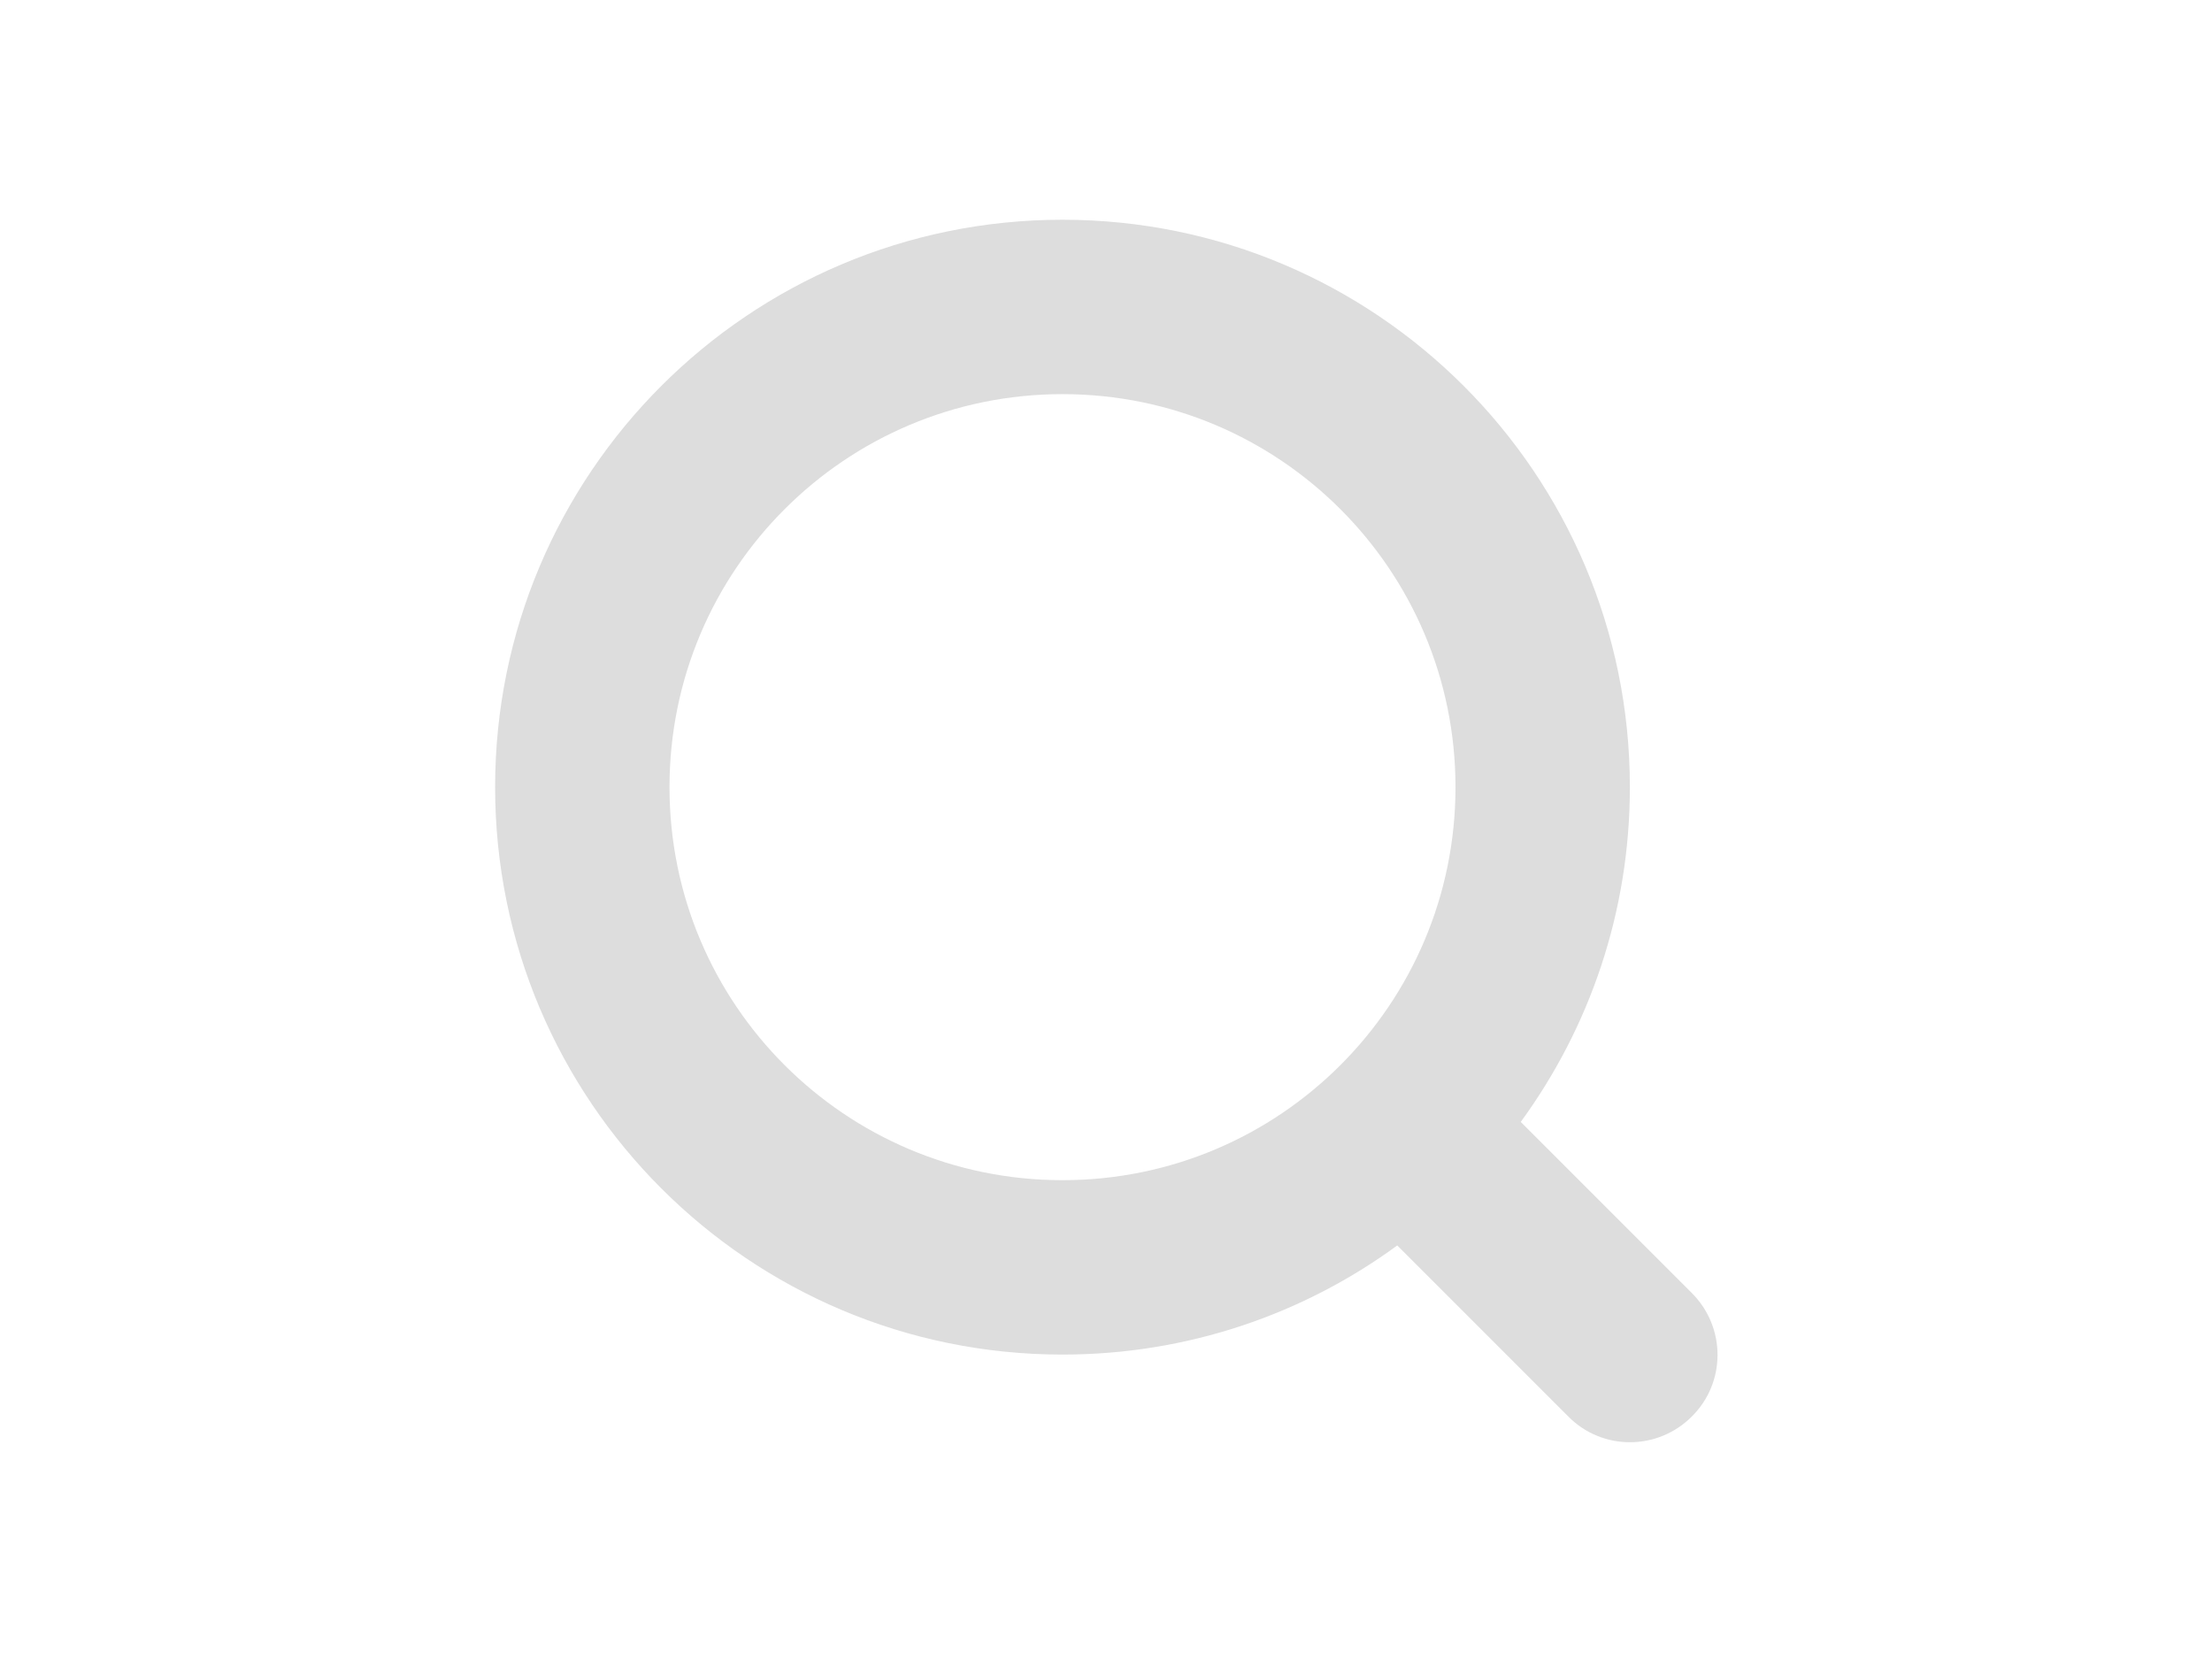
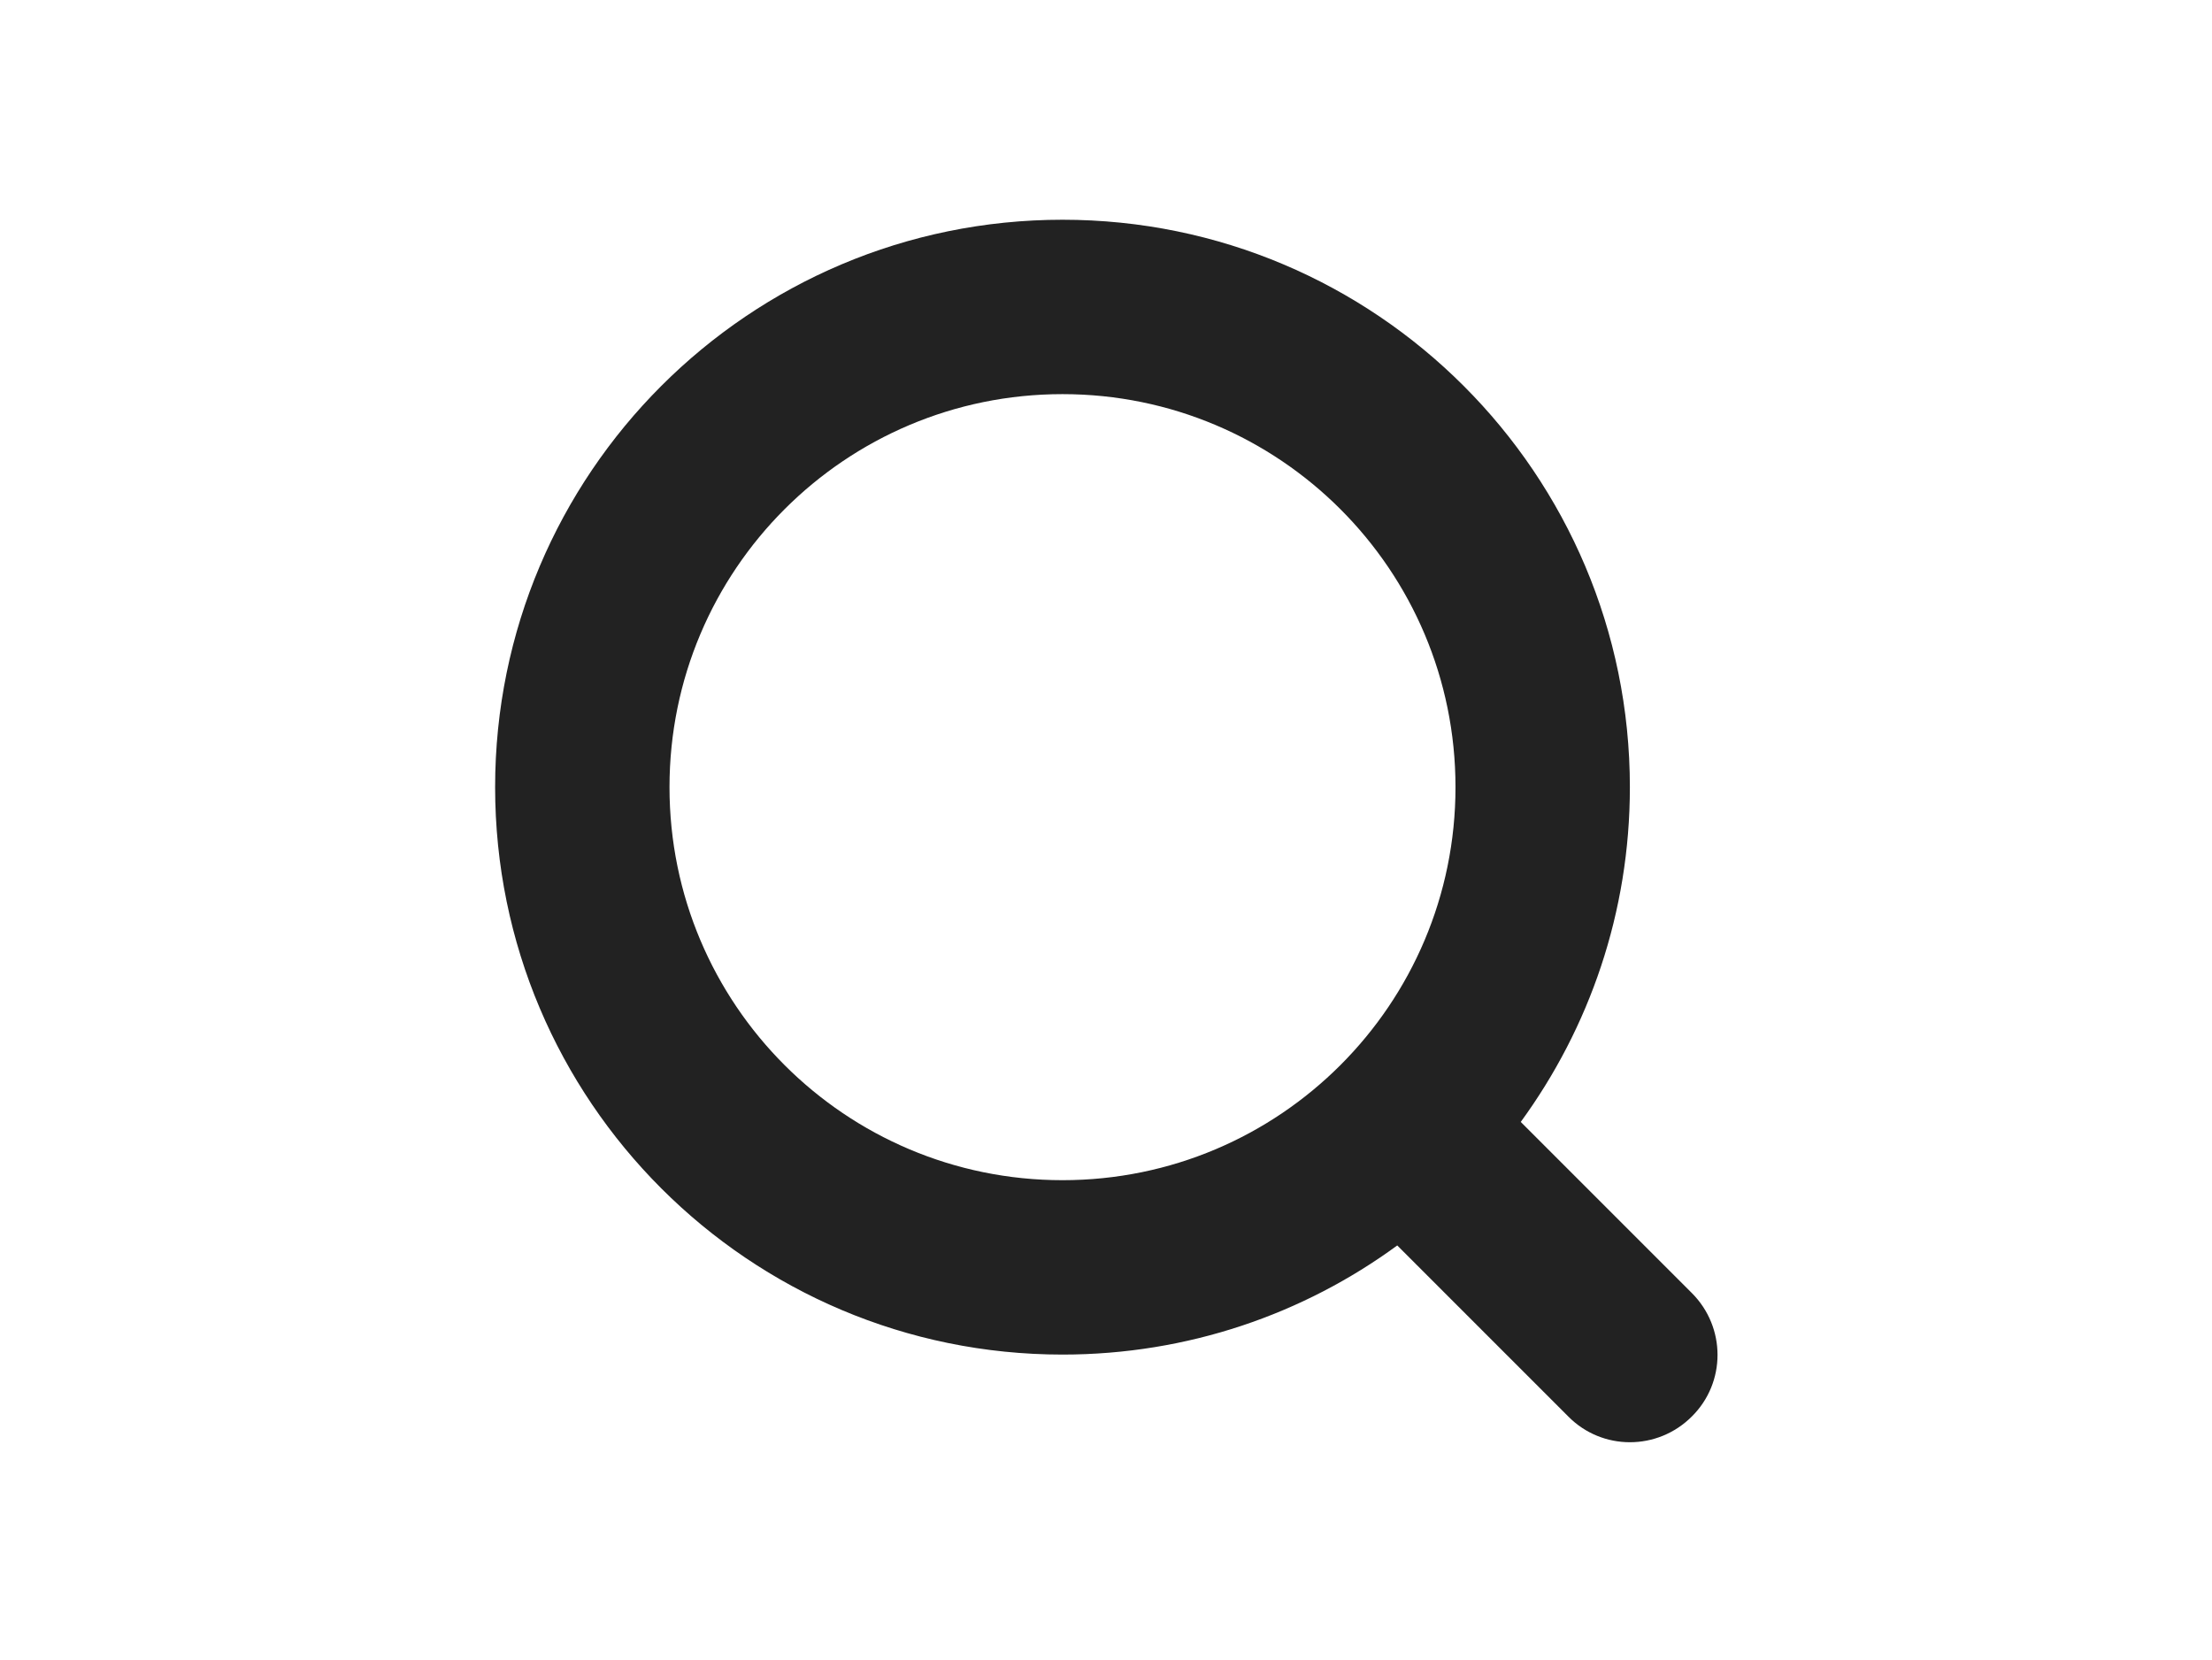
<svg xmlns="http://www.w3.org/2000/svg" version="1.0" id="katman_1" x="0px" y="0px" viewBox="0 0 600 450" style="enable-background:new 0 0 600 450;" xml:space="preserve">
  <style type="text/css">
- 	.st0{fill-rule:evenodd;clip-rule:evenodd;fill:#dddddd;}
+ 	.st0{fill-rule:evenodd;clip-rule:evenodd;fill:#222222;}
</style>
  <path class="st0" d="M394.8,213.5c0,58.9-47.7,106.6-106.6,106.6c-58.9,0-106.6-47.7-106.6-106.6c0-58.9,47.7-106.6,106.6-106.6  C347.1,106.9,394.8,154.6,394.8,213.5z M412.5,304.3c18.6-25.5,29.6-56.8,29.6-90.8c0-85-68.9-153.9-153.9-153.9  c-85,0-153.9,68.9-153.9,153.9c0,85,68.9,153.9,153.9,153.9c34,0,65.4-11,90.8-29.6l46.4,46.4c9.2,9.3,24.2,9.3,33.5,0  c9.3-9.2,9.3-24.2,0-33.5L412.5,304.3z" />
</svg>
